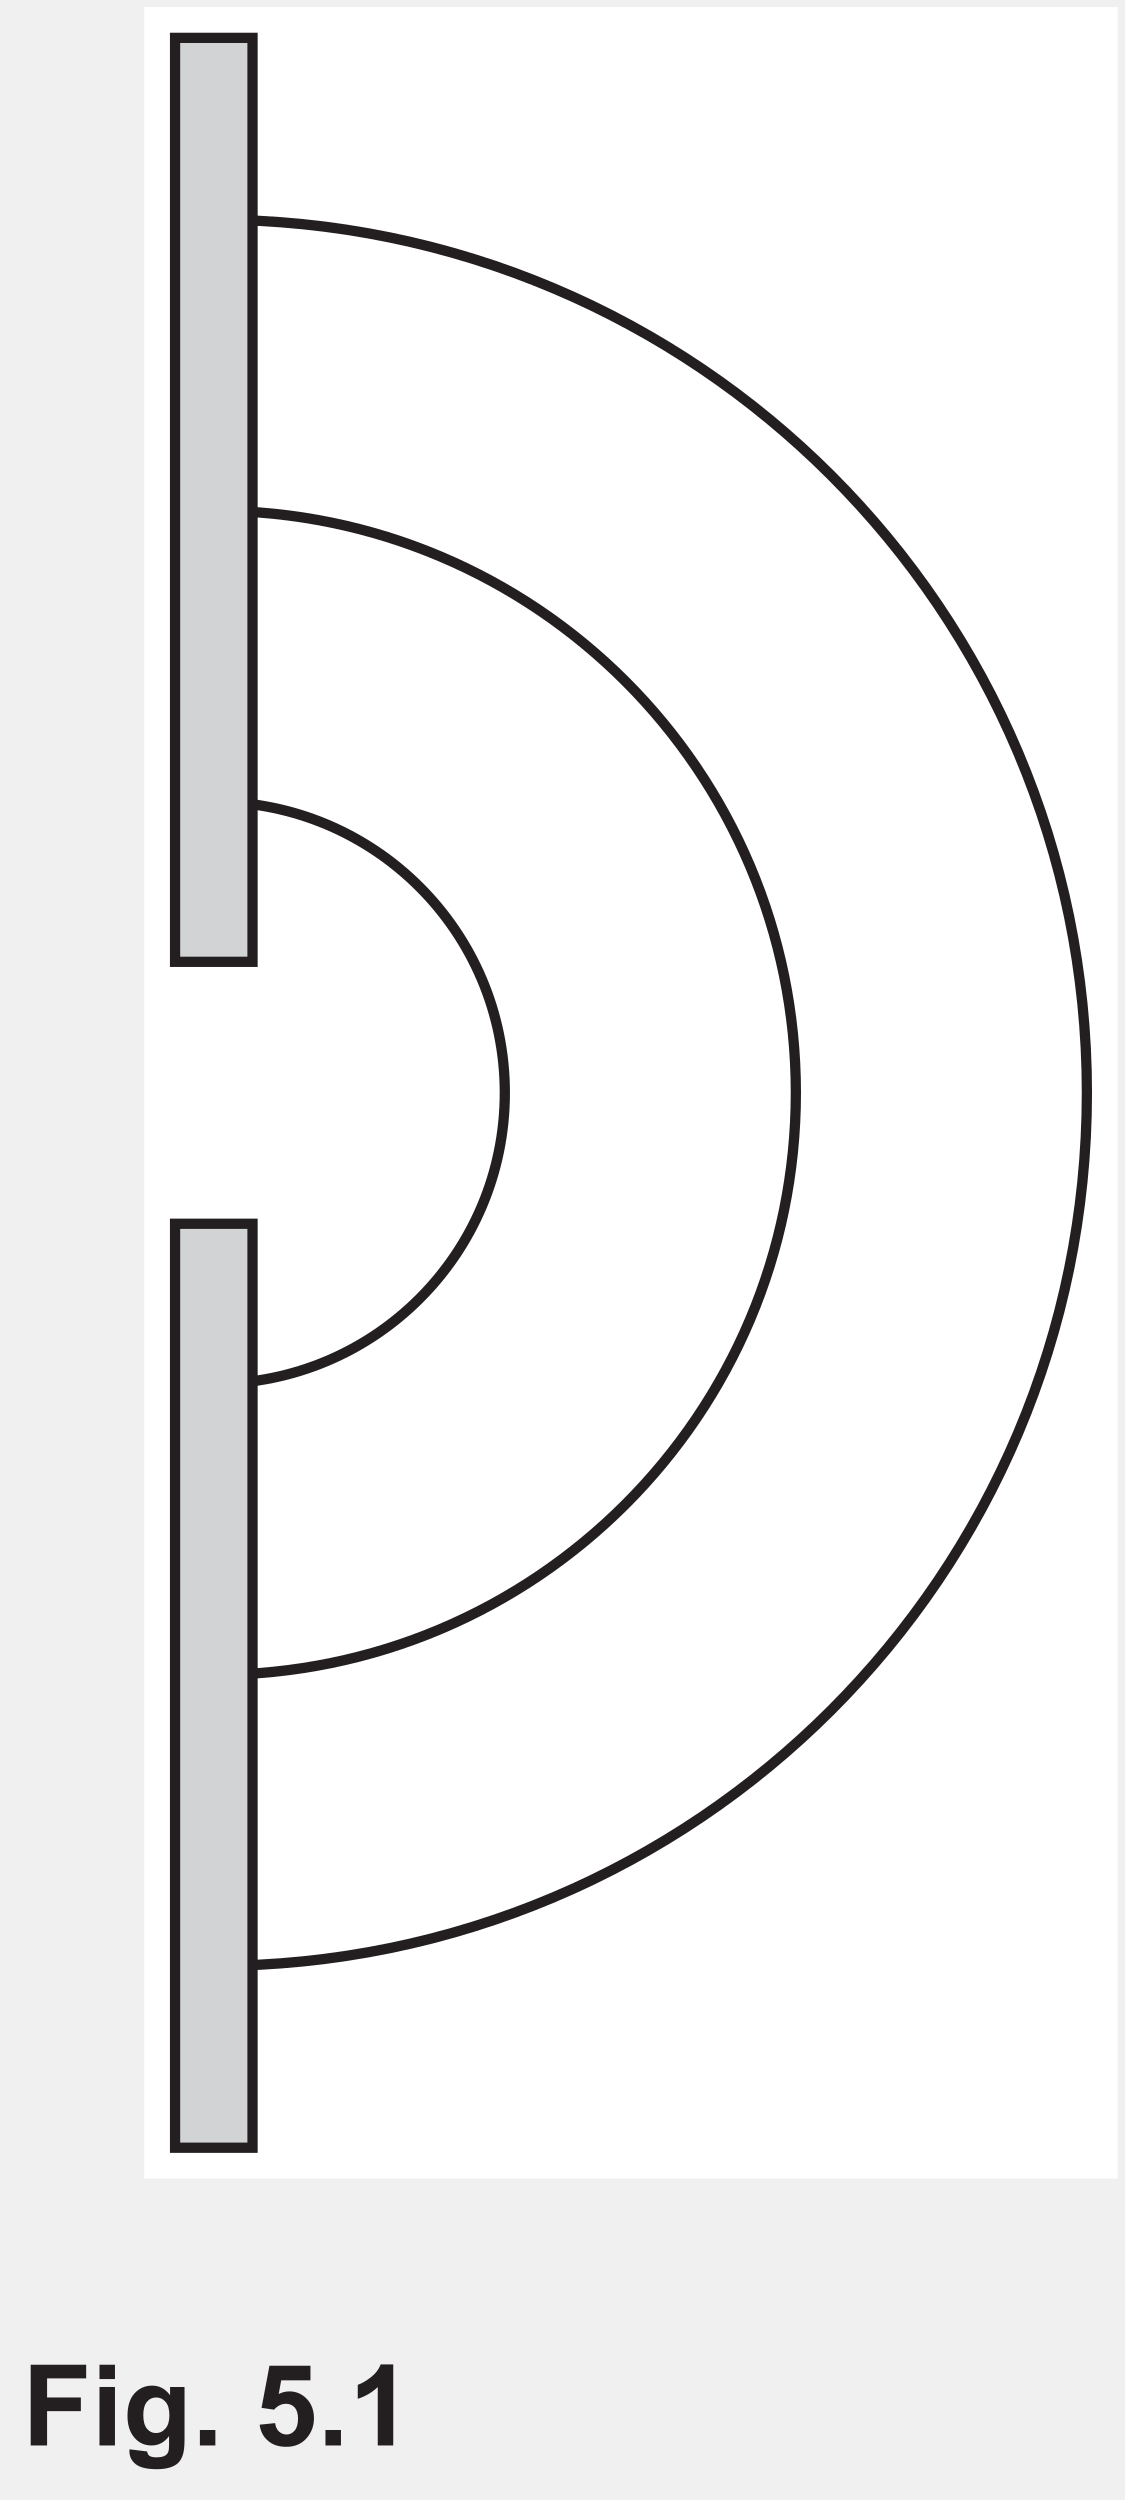
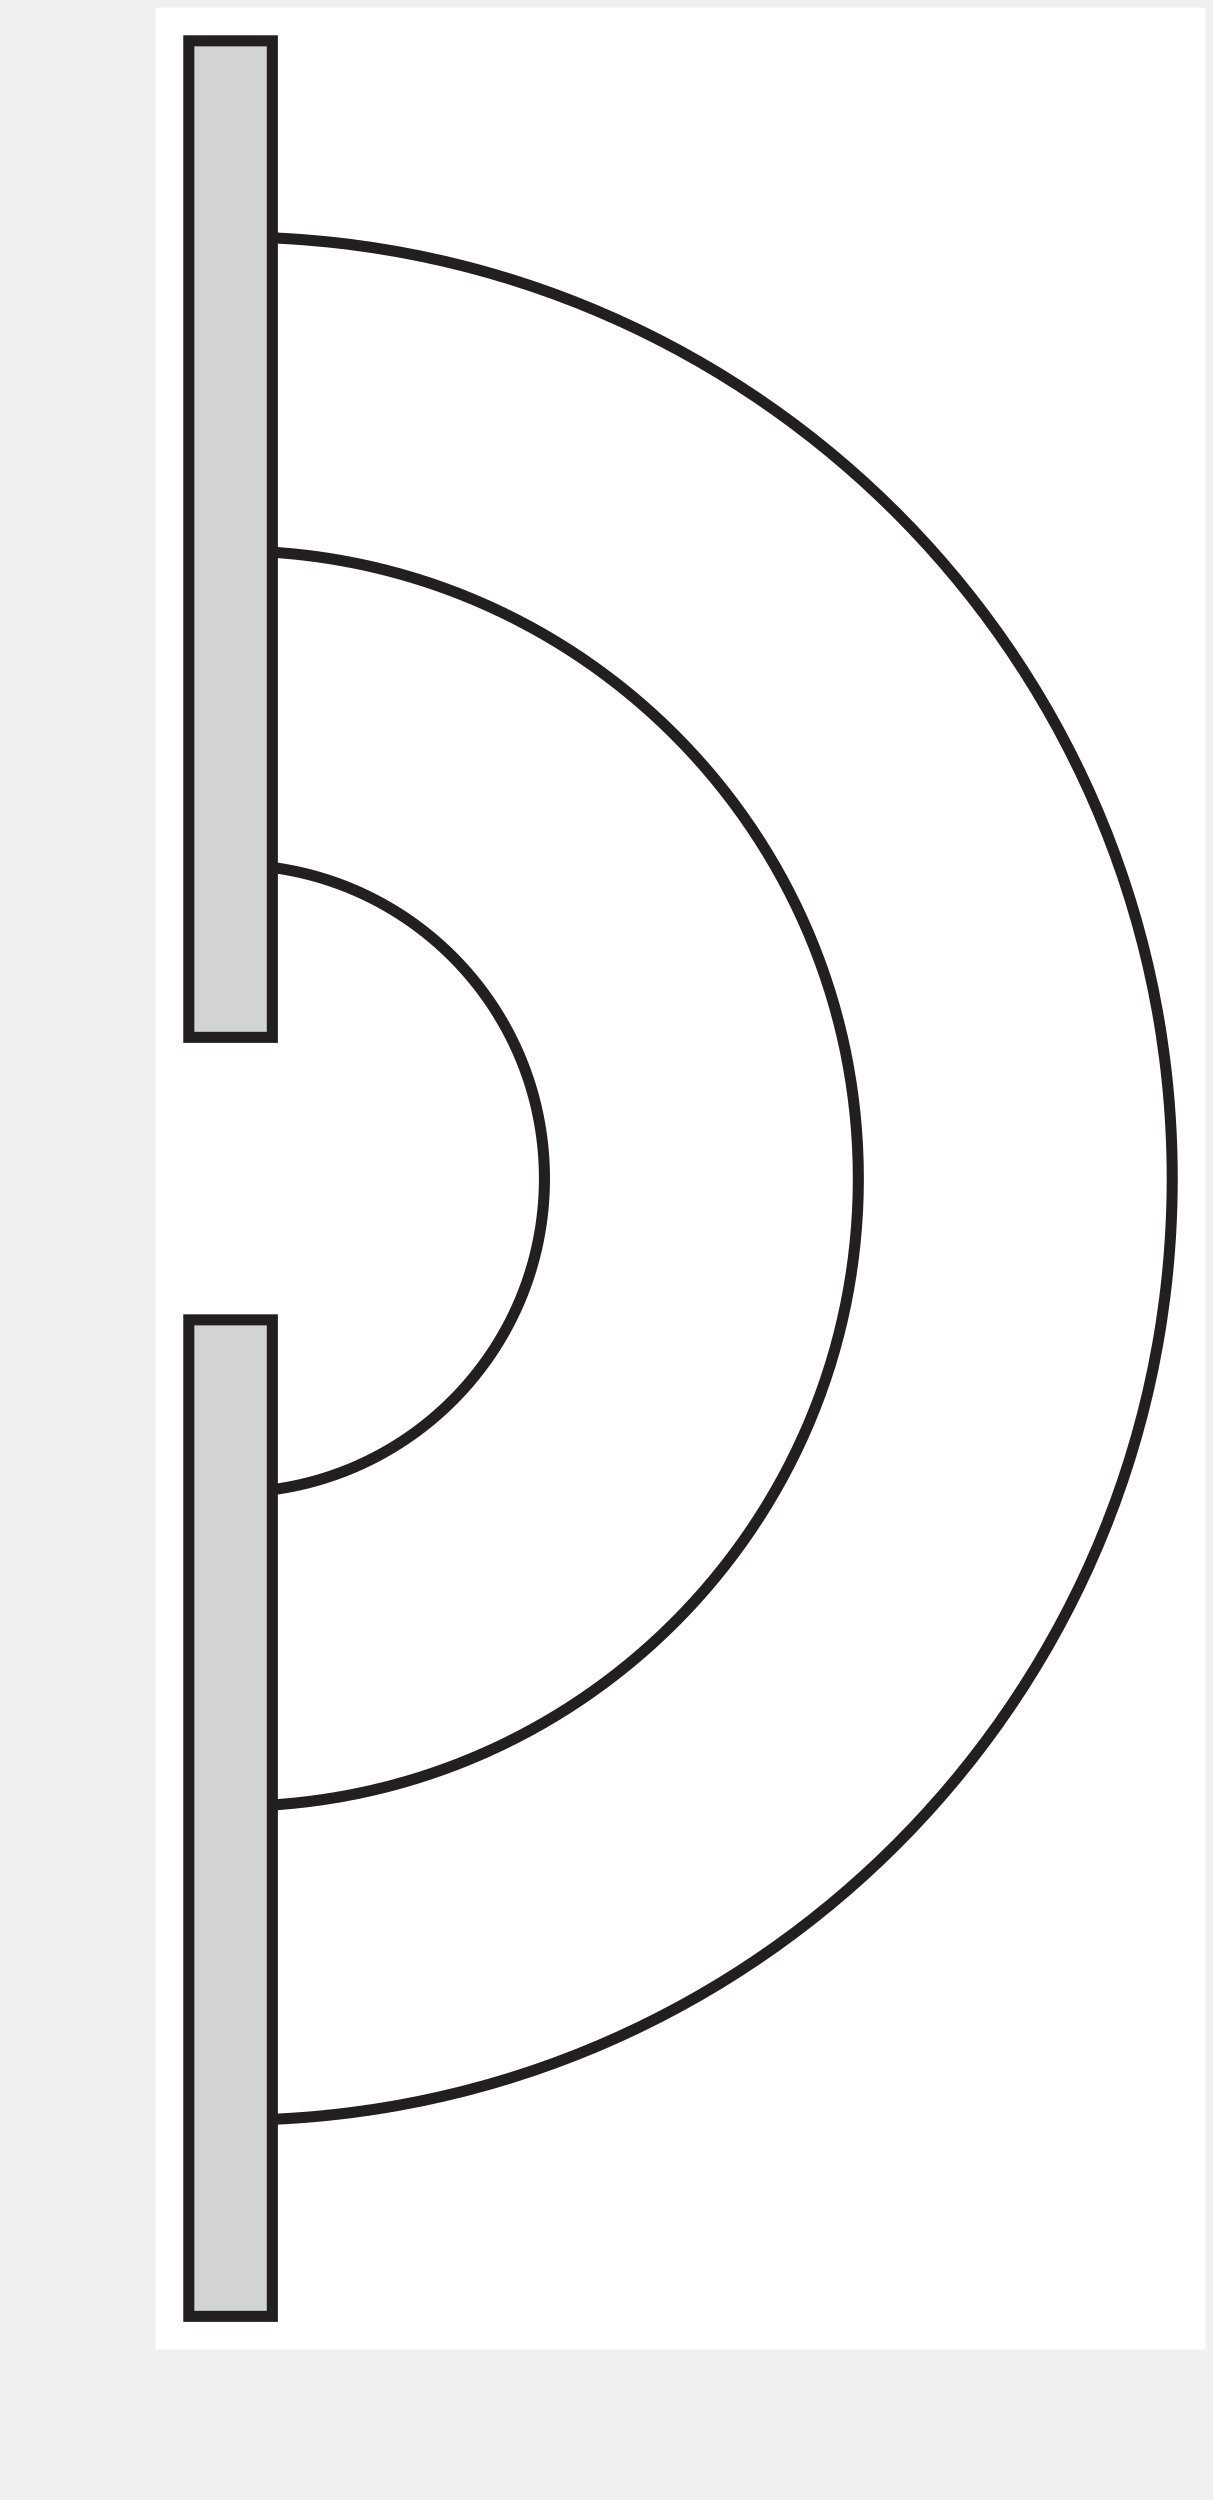
- <svg xmlns="http://www.w3.org/2000/svg" xmlns:xlink="http://www.w3.org/1999/xlink" data-id="0625_2024FM_42_q05b_fig5-1" data-width-mm="38.63" data-height-mm="85.9" data-measure="false" data-source="0625/42 FM 2024 p8" version="1.1" width="109.5" height="243.5" viewBox="0 0 109.5 243.5">
+ <svg xmlns="http://www.w3.org/2000/svg" data-id="0625_2024FM_42_q05b_fig5-1" data-width-mm="38.63" data-height-mm="79.65" data-measure="false" data-source="0625/42 FM 2024 p8" version="1.1" width="109.5" height="225.773" viewBox="0 0 109.5 225.773">
  <defs>
    <clipPath id="clip_1">
-       <path transform="matrix(1,0,0,-1,-276.5,335.89)" d="M276.5 92.390H386V335.89H276.5Z" />
+       <path transform="matrix(1,0,0,-1,-276.499,335.889)" d="M276.5 110.116H386V335.89H276.5Z" />
    </clipPath>
    <clipPath id="clip_2">
-       <path transform="matrix(1,0,0,-1,-276.5,335.89)" d="M0 0H595.276V841.89H0Z" />
+       <path transform="matrix(1,0,0,-1,-276.499,335.889)" d="M0 0H595.276V841.89H0Z" />
    </clipPath>
    <clipPath id="clip_3">
-       <path transform="matrix(1,0,0,-1,-276.5,335.89)" d="M0 0H595.276V841.89H0Z" />
+       <path transform="matrix(1,0,0,-1,-276.499,335.889)" d="M0 0H595.276V841.89H0Z" />
    </clipPath>
    <clipPath id="clip_4">
      <path transform="matrix(1,0,0,-1,-276.499,335.889)" d="M290.552 123.701H385.363V335.203H290.552Z" />
    </clipPath>
-     <path id="font_5_41" d="M.073 0V.715H.564V.594H.218V.425H.517V.304H.218V0H.073Z" />
-     <path id="font_5_76" d="M.071 .588V.715H.208V.588H.071M.071 0V.518H.208V0H.071Z" />
-     <path id="font_5_74" d="M.059-.034 .215-.053C.218-.071 .224-.083 .233-.090 .246-.100 .267-.105 .295-.105 .331-.105 .358-.100 .375-.089 .388-.082 .397-.070 .403-.054 .407-.043 .409-.022 .409 .008V.083C.368 .027 .316 0 .254 0 .184 0 .129 .029 .088 .088 .056 .134 .041 .192 .041 .262 .041 .349 .061 .415 .103 .461 .145 .507 .197 .530 .259 .530 .323 .530 .376 .502 .418 .445V.518H.546V.053C.546-.007 .541-.053 .531-.083 .521-.114 .507-.138 .489-.155 .471-.172 .446-.186 .416-.195 .385-.205 .347-.210 .300-.210 .212-.210 .150-.195 .113-.165 .076-.135 .058-.097 .058-.050 .058-.046 .058-.040 .059-.034M.181 .270C.181 .215 .192 .174 .213 .149 .234 .123 .261 .110 .292 .110 .326 .110 .354 .123 .377 .150 .400 .176 .412 .215 .412 .266 .412 .320 .401 .360 .378 .386 .356 .412 .328 .425 .294 .425 .262 .425 .234 .412 .213 .386 .192 .361 .181 .322 .181 .270Z" />
-     <path id="font_5_17" d="M.071 0V.137H.208V0H.071Z" />
-     <path id="font_5_3" d="" />
-     <path id="font_5_24" d="M.044 .184 .181 .198C.185 .167 .196 .142 .215 .124 .235 .106 .257 .097 .282 .097 .310 .097 .335 .109 .354 .132 .374 .155 .384 .190 .384 .237 .384 .281 .374 .314 .355 .336 .335 .358 .309 .369 .278 .369 .238 .369 .203 .352 .172 .317L.061 .333 .131 .706H.494V.577H.235L.213 .456C.244 .471 .275 .479 .307 .479 .368 .479 .420 .456 .462 .412 .504 .368 .525 .310 .525 .240 .525 .181 .508 .128 .474 .082 .428 .019 .363-.012 .280-.012 .214-.012 .160 .005 .119 .041 .077 .076 .052 .124 .044 .184Z" />
-     <path id="font_5_20" d="M.393 0H.256V.517C.206 .470 .147 .435 .079 .413V.537C.114 .549 .153 .571 .195 .604 .237 .636 .266 .675 .282 .718H.393V0Z" />
  </defs>
  <g clip-path="url(#clip_1)">
    <g clip-path="url(#clip_2)">
      <g clip-path="url(#clip_3)" />
      <path transform="matrix(1,0,0,-1,-276.499,335.889)" d="M290.552 123.701H385.363V335.203H290.552Z" fill="#ffffff" />
      <g clip-path="url(#clip_4)">
        <path transform="matrix(1,0,0,-1,20.824,78.091)" stroke-width="1" stroke-linecap="butt" stroke-miterlimit="4" stroke-linejoin="miter" fill="none" stroke="#231f20" d="M0 0C15.655 0 28.346-12.691 28.346-28.346 28.346-44.002 15.655-56.693 0-56.693" />
        <path transform="matrix(1,0,0,-1,20.824,49.745)" stroke-width="1" stroke-linecap="butt" stroke-miterlimit="4" stroke-linejoin="miter" fill="none" stroke="#231f20" d="M0 0C31.311 0 56.693-25.382 56.693-56.693 56.693-88.004 31.311-113.386 0-113.386" />
        <path transform="matrix(1,0,0,-1,20.824,21.399)" stroke-width="1" stroke-linecap="butt" stroke-miterlimit="4" stroke-linejoin="miter" fill="none" stroke="#231f20" d="M0 0C46.966 0 85.039-38.073 85.039-85.039 85.039-132.005 46.966-170.079 0-170.079" />
      </g>
      <path transform="matrix(1,0,0,-1,-276.499,335.889)" d="M301.096 242.207H293.551V332.202H301.096Z" fill="#d1d3d4" />
      <path transform="matrix(1,0,0,-1,24.596,93.682)" stroke-width="1" stroke-linecap="butt" stroke-miterlimit="4" stroke-linejoin="miter" fill="none" stroke="#231f20" d="M0 0H-7.545V89.995H0Z" />
      <path transform="matrix(1,0,0,-1,-276.499,335.889)" d="M301.096 126.7H293.551V216.695H301.096Z" fill="#d1d3d4" />
      <path transform="matrix(1,0,0,-1,24.596,209.189)" stroke-width="1" stroke-linecap="butt" stroke-miterlimit="4" stroke-linejoin="miter" fill="none" stroke="#231f20" d="M0 0H-7.545V89.995H0Z" />
-       <use data-text="F" xlink:href="#font_5_41" transform="matrix(11,0,0,-11,2.188,238.189)" fill="#231f20" />
-       <use data-text="i" xlink:href="#font_5_76" transform="matrix(11,0,0,-11,8.909,238.189)" fill="#231f20" />
-       <use data-text="g" xlink:href="#font_5_74" transform="matrix(11,0,0,-11,11.967,238.189)" fill="#231f20" />
-       <use data-text="." xlink:href="#font_5_17" transform="matrix(11,0,0,-11,18.688,238.189)" fill="#231f20" />
-       <use data-text="5" xlink:href="#font_5_24" transform="matrix(11,0,0,-11,24.804,238.189)" fill="#231f20" />
-       <use data-text="." xlink:href="#font_5_17" transform="matrix(11,0,0,-11,30.920,238.189)" fill="#231f20" />
-       <use data-text="1" xlink:href="#font_5_20" transform="matrix(11,0,0,-11,33.978,238.189)" fill="#231f20" />
    </g>
  </g>
</svg>
